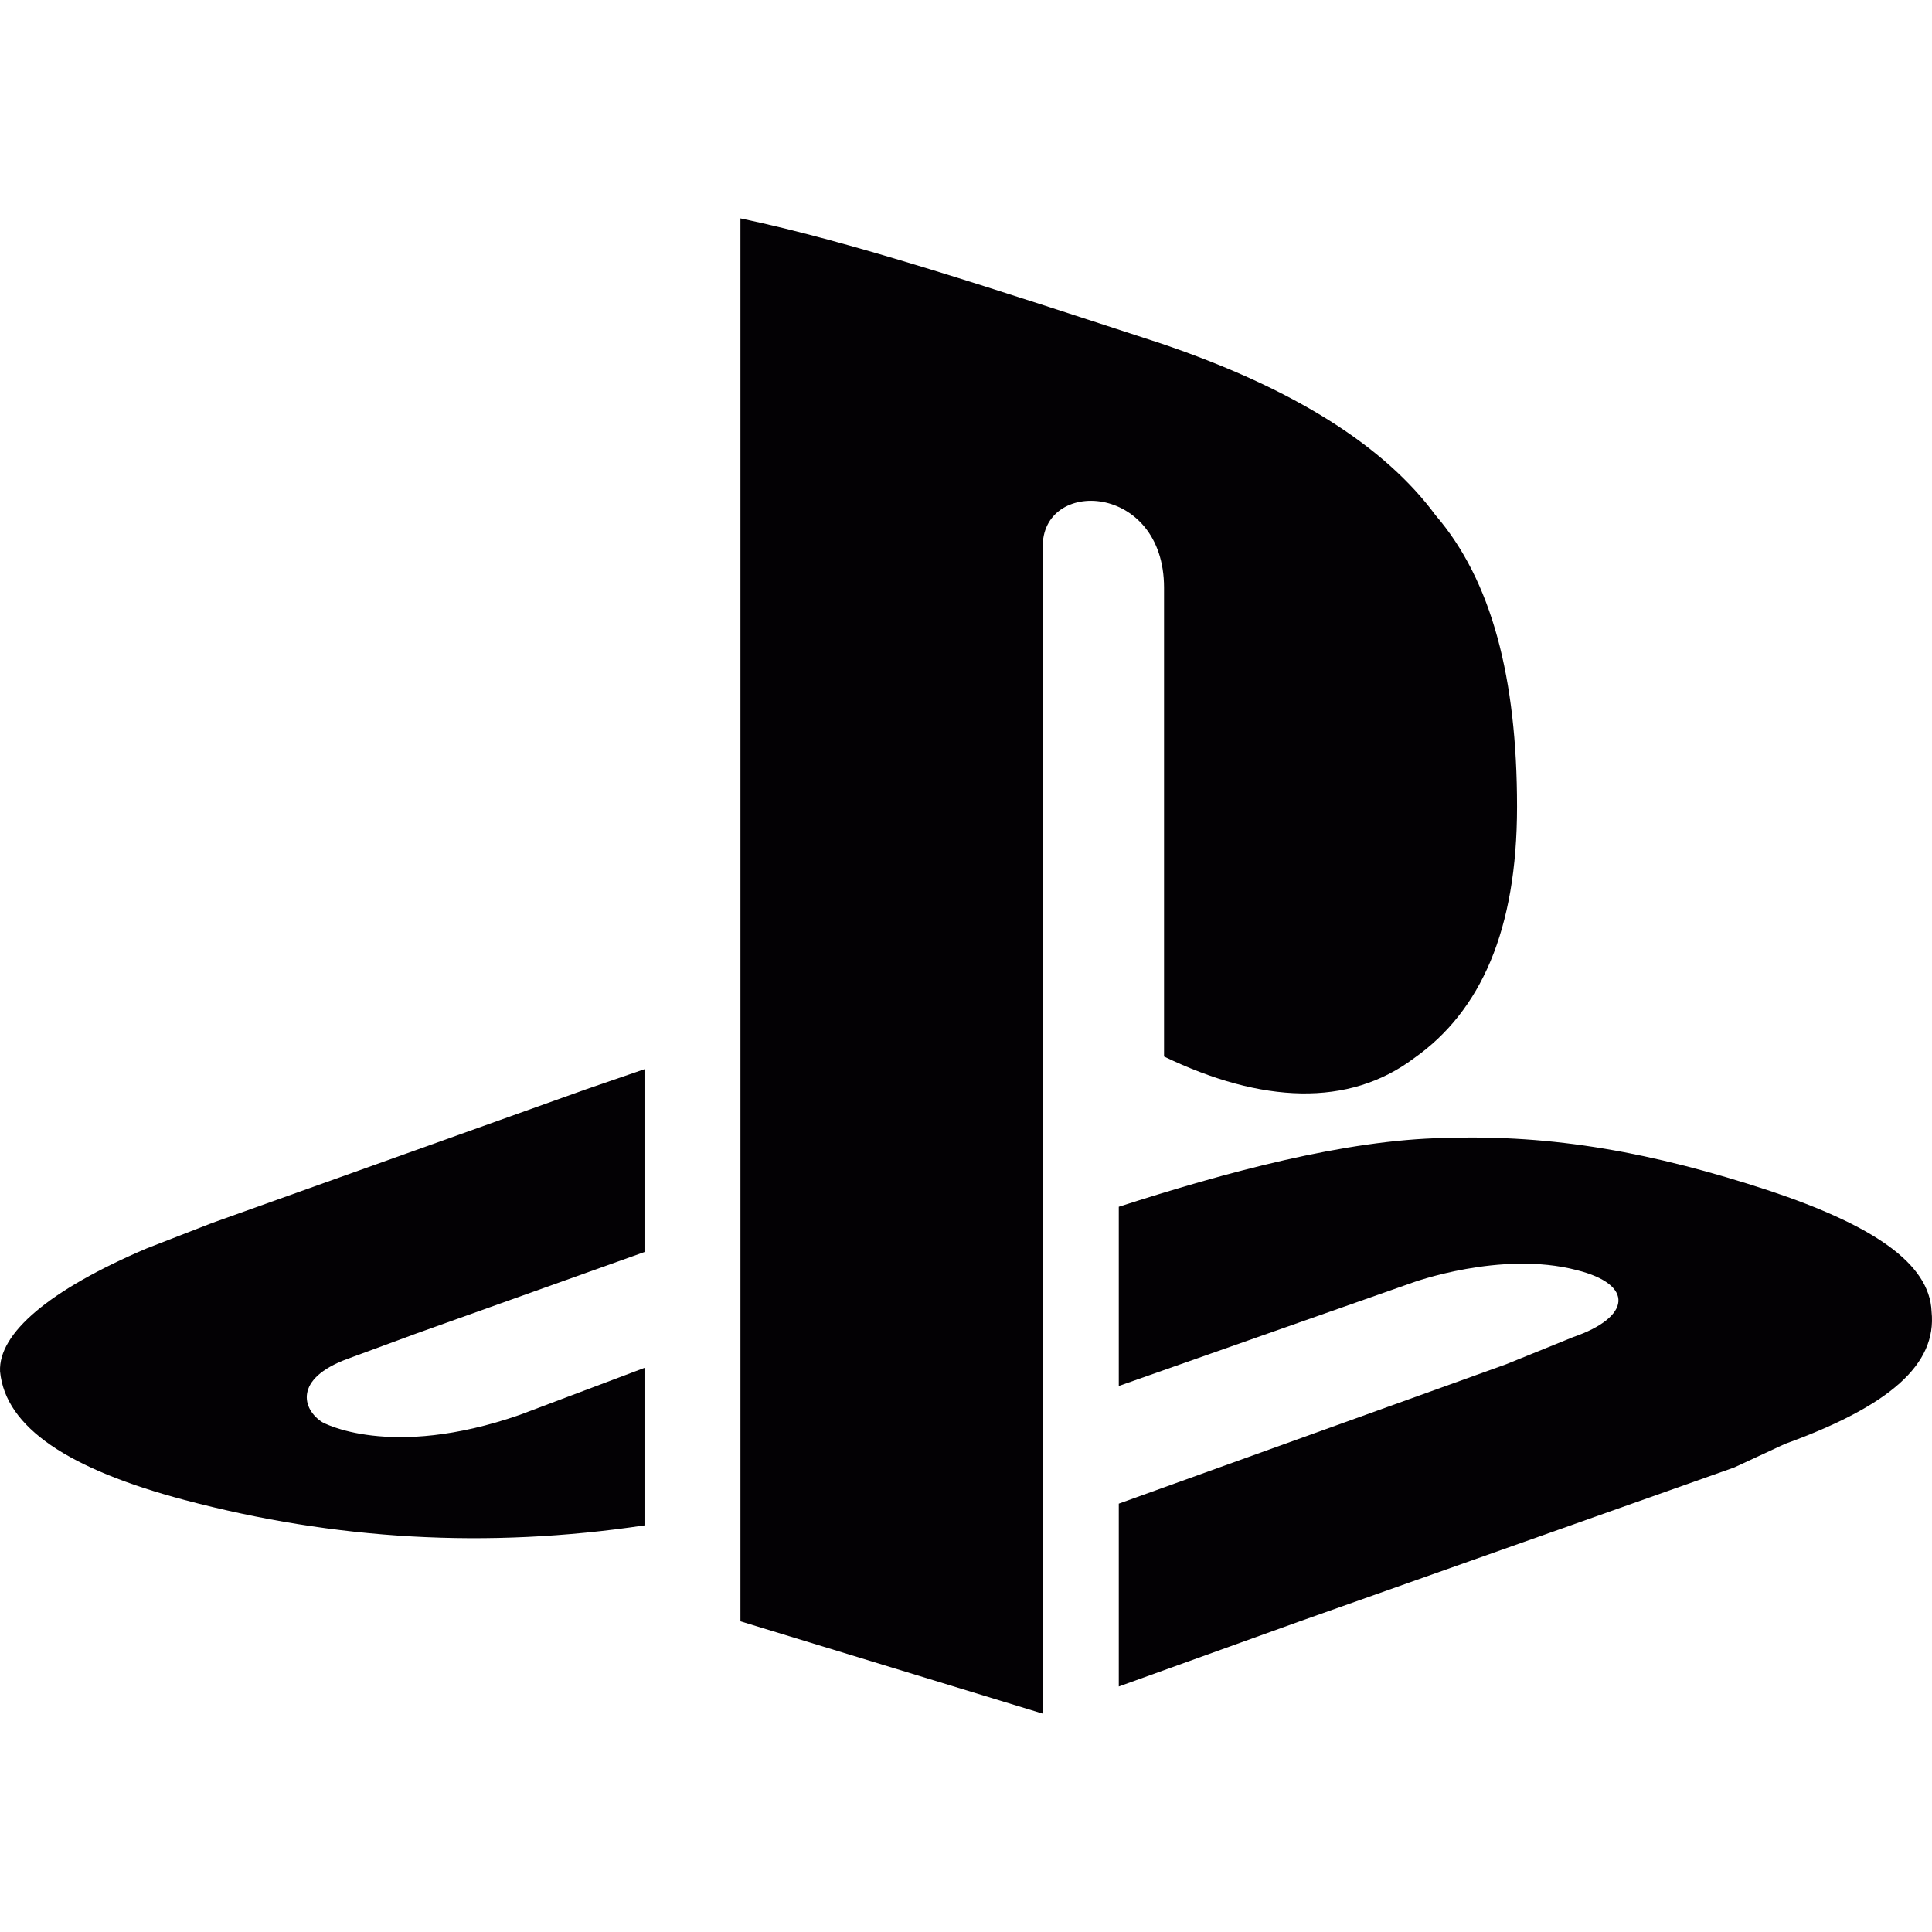
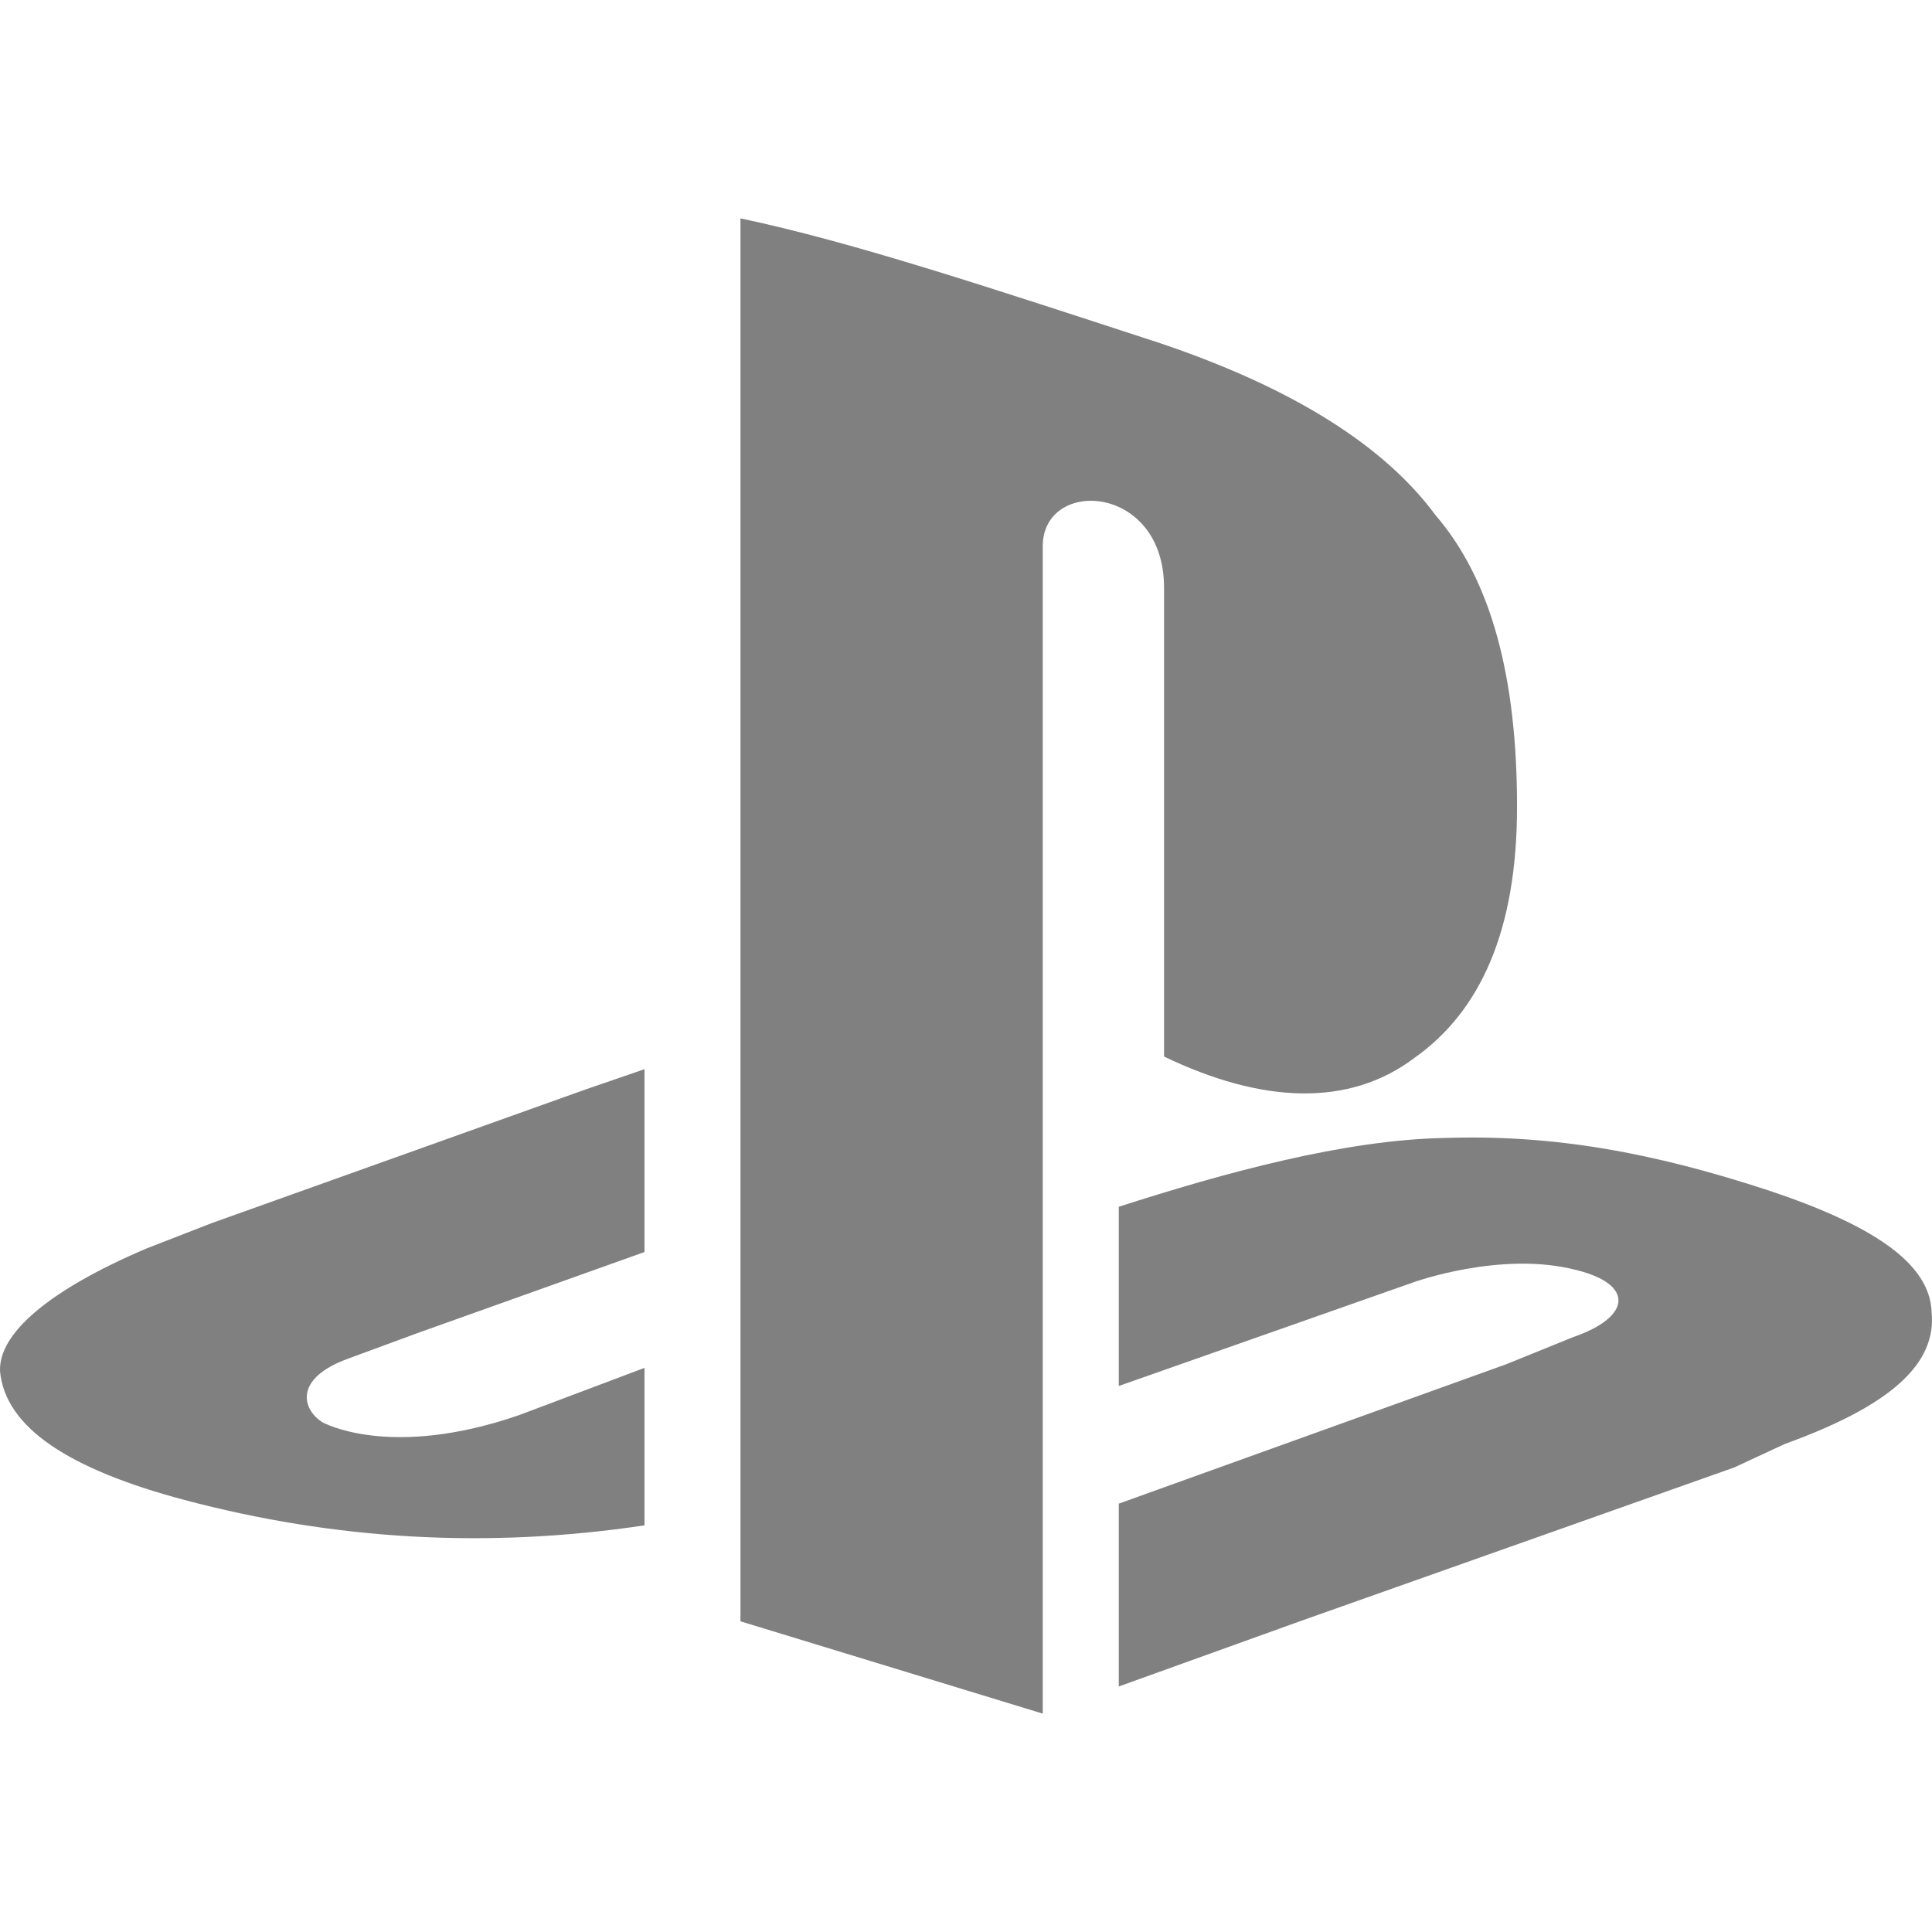
<svg xmlns="http://www.w3.org/2000/svg" version="1.1" id="Capa_1" x="0px" y="0px" viewBox="0 0 106.726 106.726" style="enable-background:new 0 0 106.726 106.726;" xml:space="preserve">
  <g>
    <g>
-       <path style="fill:#030104;" d="M11.703,67.563l-3.6,1.4c-5.4,2.3-8.2,4.7-8.1,6.8c0.3,3.1,3.8,5.4,10.2,7.1    c8.3,2.2,16.7,2.7,25.4,1.4v-8.7l0,0l-6.9,2.6c-7.2,2.5-10.9,0.4-10.9,0.4c-1.1-0.7-1.6-2.4,1.4-3.5l3.8-1.4l12.6-4.5v-10.1    l-3.2,1.1L11.703,67.563z" />
-       <path style="fill:#030104;" d="M64.303,32.463v25.9c5.4,2.6,10.2,2.8,13.8,0.1c3.7-2.6,5.7-7.1,5.7-13.9c0-7.1-1.4-12.5-4.5-16.1    c-2.8-3.8-7.8-7-15.2-9.5c-9.2-3-17-5.6-23.2-6.9v77.5l16.7,5.1v-64.4C57.503,26.363,64.303,26.663,64.303,32.463z" />
-       <path style="fill:#030104;" d="M106.703,72.463c-0.1-2.7-3.3-4.8-9-6.7c-6.4-2.1-11.9-3.1-17.9-2.9c-5.5,0.1-12.1,1.9-18,3.8v9.9    l16.2-5.7c0,0,4.9-1.8,9.1-0.7c3.2,0.8,3,2.6-0.2,3.7l-3.7,1.5l-21.4,7.7v10.1l10-3.6l24-8.5l2.8-1.3    C104.403,77.663,107.003,75.363,106.703,72.463z" />
+       <path style="fill:#808080;" d="M11.703,67.563l-3.6,1.4c-5.4,2.3-8.2,4.7-8.1,6.8c0.3,3.1,3.8,5.4,10.2,7.1    c8.3,2.2,16.7,2.7,25.4,1.4v-8.7l0,0l-6.9,2.6c-7.2,2.5-10.9,0.4-10.9,0.4c-1.1-0.7-1.6-2.4,1.4-3.5l3.8-1.4l12.6-4.5v-10.1    l-3.2,1.1L11.703,67.563z" />
+       <path style="fill:#808080" d="M64.303,32.463v25.9c5.4,2.6,10.2,2.8,13.8,0.1c3.7-2.6,5.7-7.1,5.7-13.9c0-7.1-1.4-12.5-4.5-16.1    c-2.8-3.8-7.8-7-15.2-9.5c-9.2-3-17-5.6-23.2-6.9v77.5l16.7,5.1v-64.4C57.503,26.363,64.303,26.663,64.303,32.463z" />
+       <path style="fill:#808080;" d="M106.703,72.463c-0.1-2.7-3.3-4.8-9-6.7c-6.4-2.1-11.9-3.1-17.9-2.9c-5.5,0.1-12.1,1.9-18,3.8v9.9    l16.2-5.7c0,0,4.9-1.8,9.1-0.7c3.2,0.8,3,2.6-0.2,3.7l-3.7,1.5l-21.4,7.7v10.1l10-3.6l24-8.5l2.8-1.3    C104.403,77.663,107.003,75.363,106.703,72.463z" />
    </g>
  </g>
  <g>
</g>
  <g>
</g>
  <g>
</g>
  <g>
</g>
  <g>
</g>
  <g>
</g>
  <g>
</g>
  <g>
</g>
  <g>
</g>
  <g>
</g>
  <g>
</g>
  <g>
</g>
  <g>
</g>
  <g>
</g>
  <g>
</g>
</svg>
